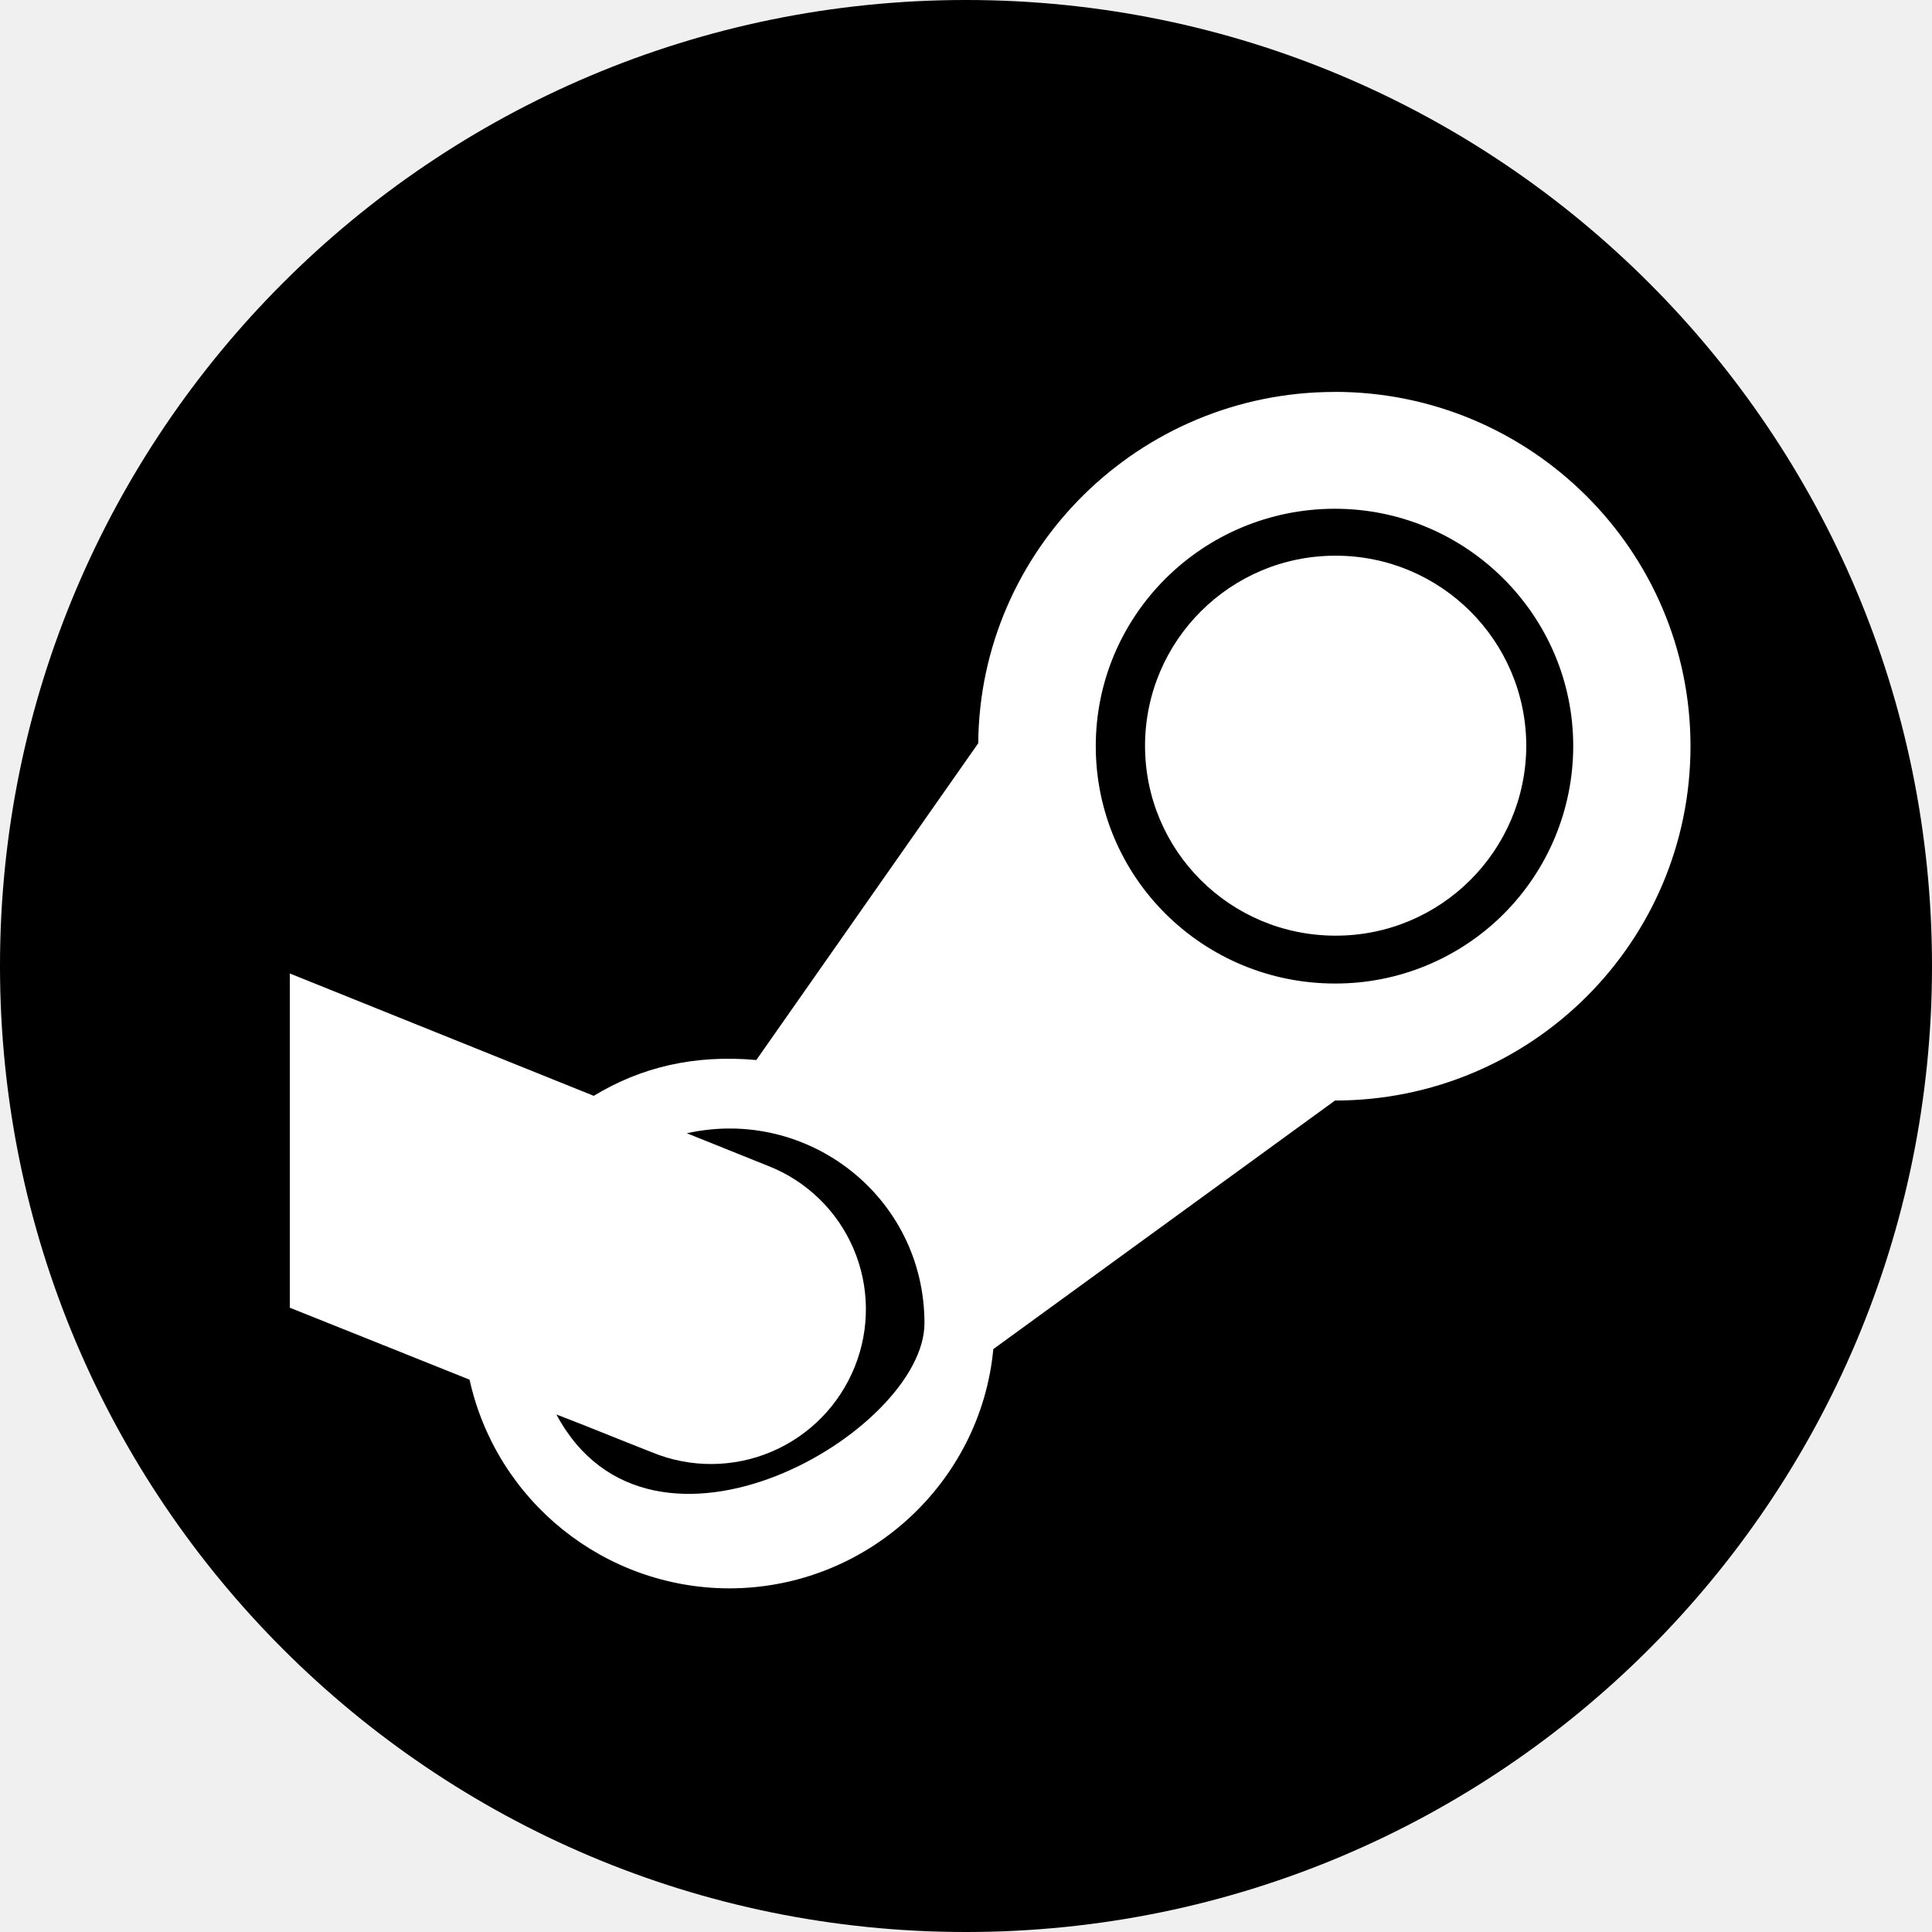
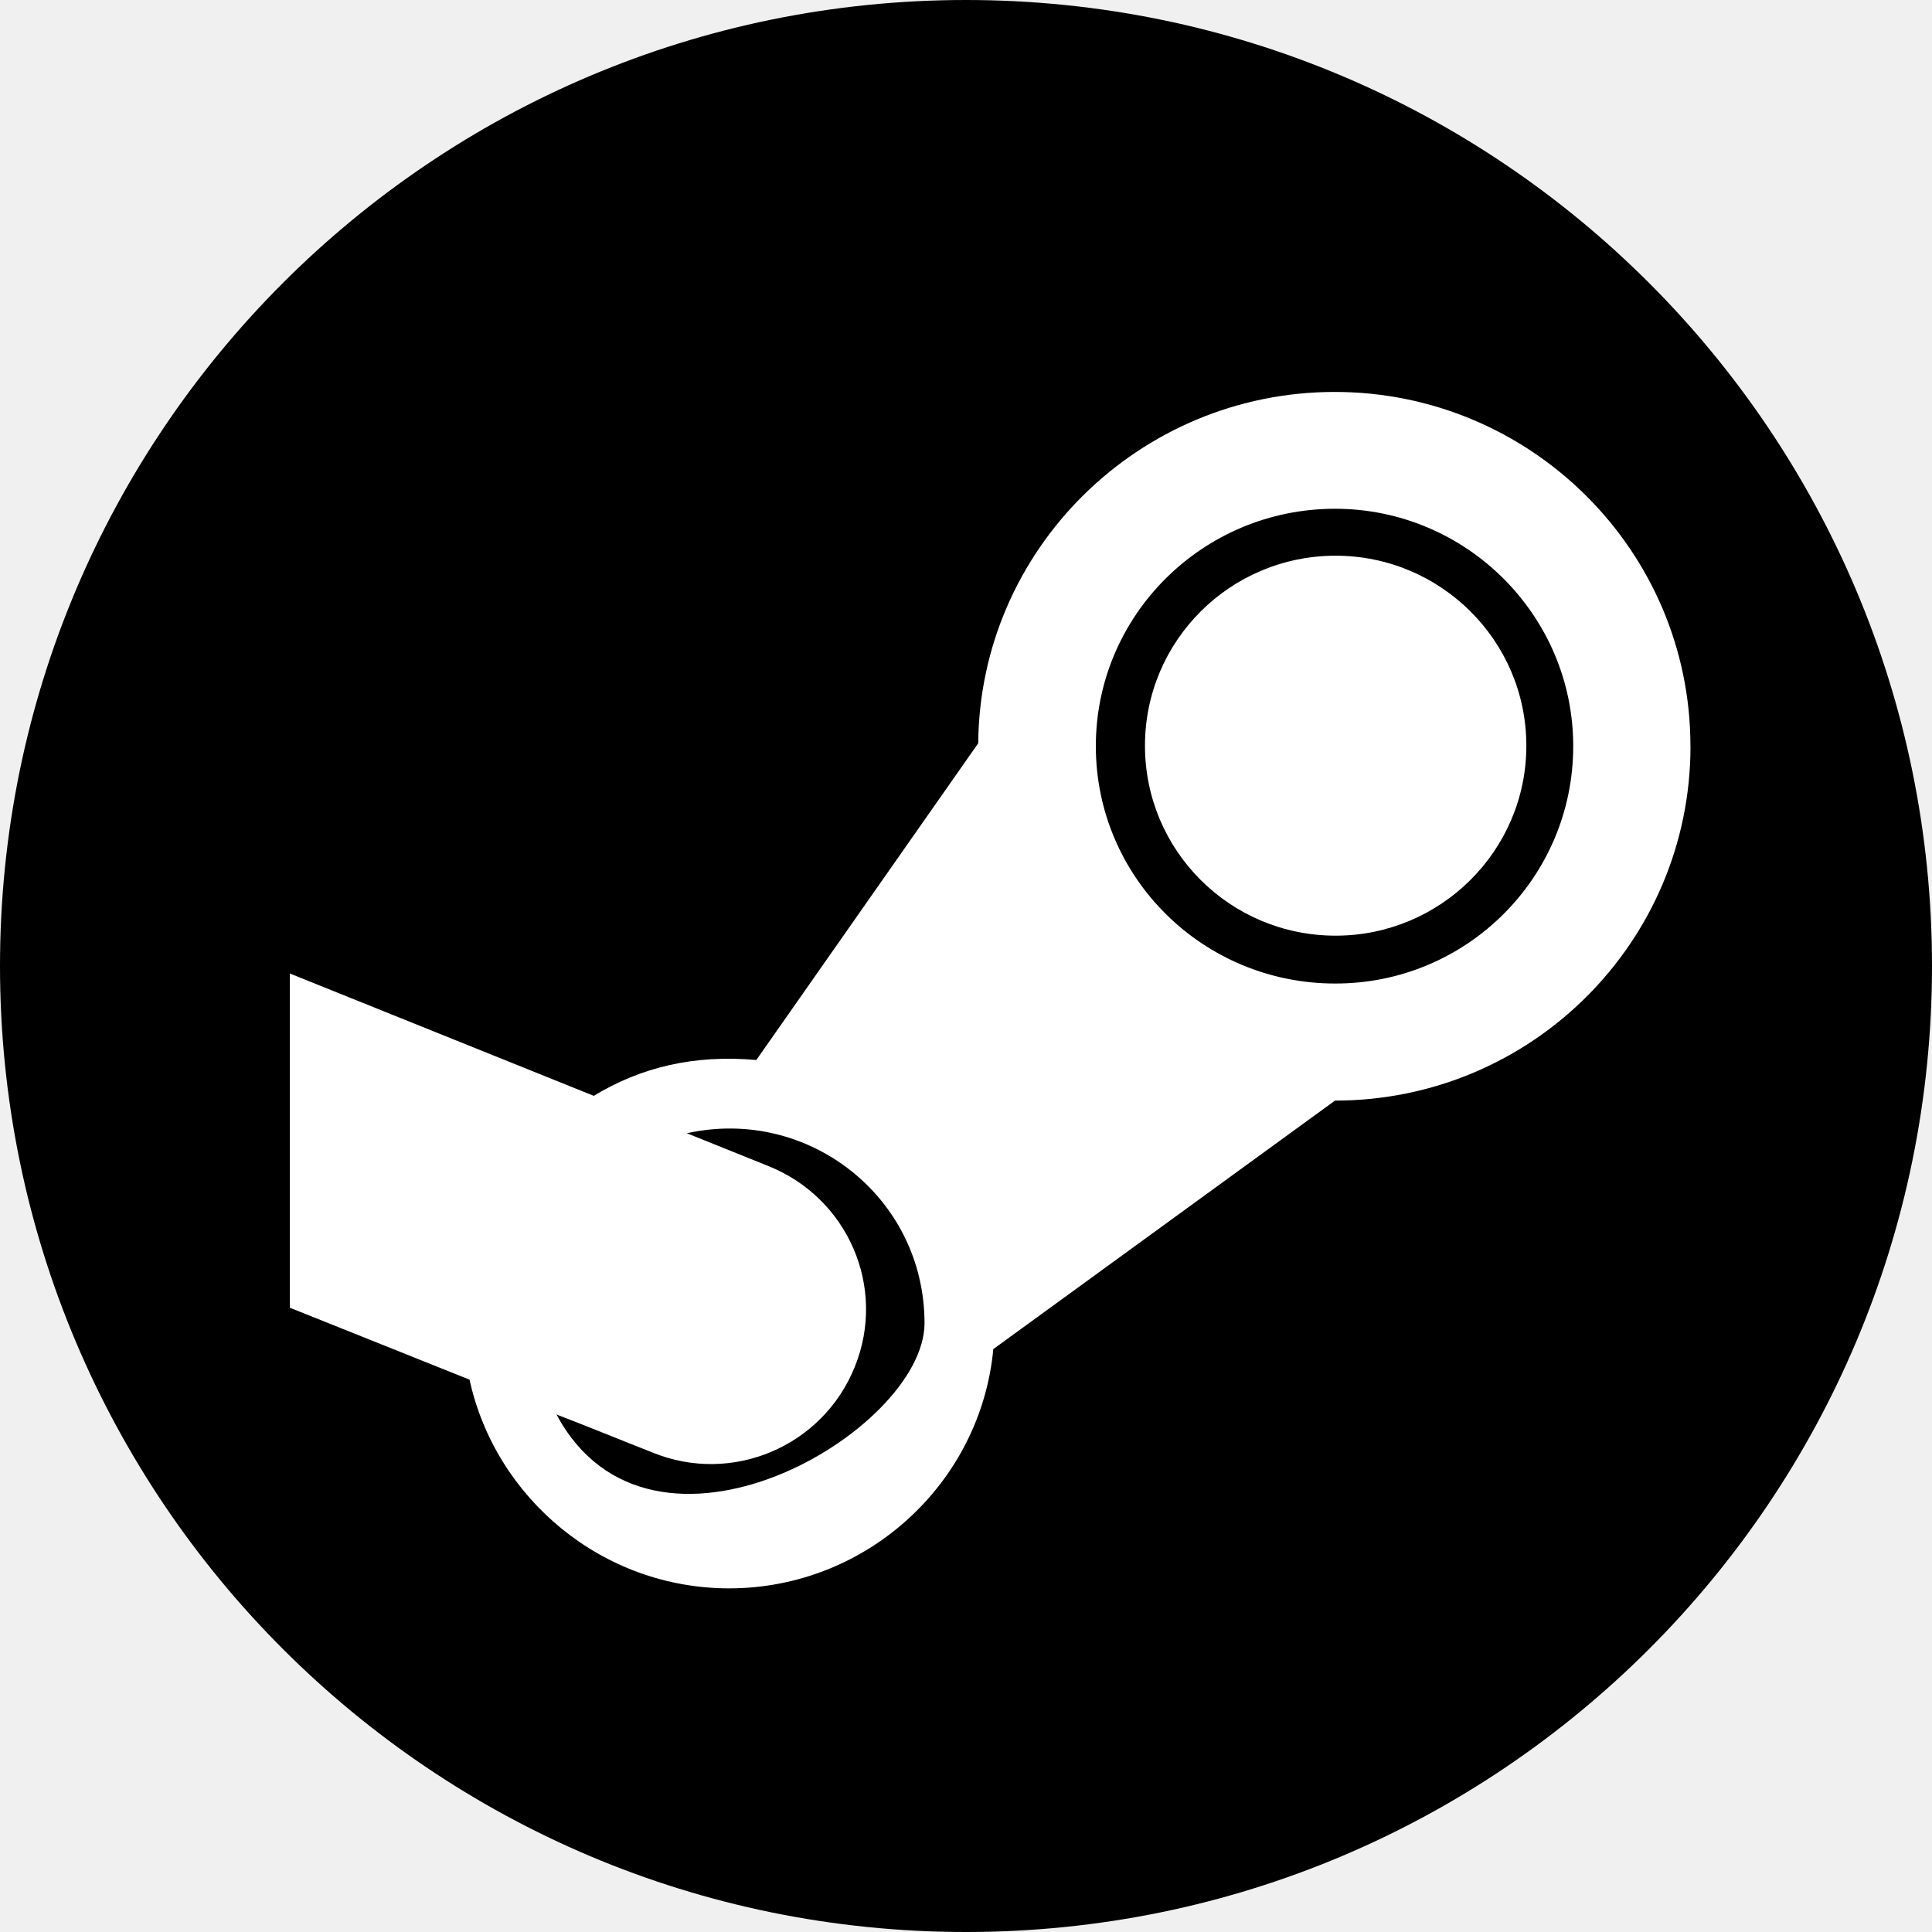
- <svg xmlns="http://www.w3.org/2000/svg" width="30" height="30" fill="none">
-   <circle cx="15" cy="15" r="15" fill="#000" />
-   <g clip-path="url(#clip0)" fill="#fff">
-     <path d="M20.725 6.086c-3.035 0-5.511 2.443-5.535 5.455l-3.446 4.919c-.962-.087-1.791.111-2.524.556l-4.72-1.9v5.19l2.791 1.117a4.138 4.138 0 004.03 3.241c2.137 0 3.908-1.634 4.103-3.715l5.306-3.86c3.044 0 5.52-2.456 5.52-5.503v-.001c0-3.032-2.477-5.5-5.525-5.5zM8.64 21.964c.494.189.995.396 1.49.59a2.404 2.404 0 003.142-1.33 2.39 2.39 0 00-1.345-3.12l-1.262-.507c1.88-.417 3.69.991 3.69 2.95 0 1.678-4.24 4.176-5.715 1.417zm12.089-6.692c-2.049 0-3.714-1.645-3.714-3.686 0-2.032 1.66-3.686 3.714-3.686 2.035 0 3.7 1.654 3.7 3.686a3.688 3.688 0 01-3.7 3.686z" />
-     <path d="M20.74 8.629a2.955 2.955 0 00-2.96 2.95c0 1.63 1.32 2.95 2.96 2.95a2.958 2.958 0 002.96-2.95 2.958 2.958 0 00-2.96-2.95z" />
+ <svg xmlns="http://www.w3.org/2000/svg" width="30" height="30" viewBox="0 0 30 30" fill="none">
+   <circle cx="15" cy="15" r="15" fill="black" />
+   <g clip-path="url(#clip0)">
+     <path d="M20.725 6.086C17.69 6.086 15.214 8.529 15.19 11.541L11.744 16.46C10.782 16.373 9.953 16.571 9.22 17.016L4.5 15.116V20.306L7.291 21.423C7.695 23.271 9.356 24.664 11.321 24.664C13.458 24.664 15.229 23.03 15.424 20.949L20.73 17.09C23.774 17.09 26.25 14.633 26.25 11.586L26.249 11.585C26.249 8.553 23.773 6.086 20.725 6.086ZM8.641 21.964C9.135 22.153 9.636 22.36 10.131 22.554C11.37 23.062 12.778 22.457 13.273 21.224C13.773 19.991 13.166 18.599 11.928 18.105L10.666 17.597C12.546 17.18 14.355 18.588 14.356 20.547C14.355 22.225 10.117 24.723 8.641 21.964ZM20.73 15.272C18.681 15.272 17.016 13.627 17.016 11.586C17.016 9.554 18.677 7.9 20.73 7.9C22.765 7.9 24.429 9.554 24.429 11.586C24.429 13.632 22.764 15.277 20.73 15.272Z" fill="white" />
+     <path d="M20.74 8.629C19.104 8.629 17.779 9.949 17.779 11.579C17.779 13.208 19.1 14.529 20.74 14.529C22.366 14.529 23.701 13.213 23.701 11.579C23.701 9.945 22.366 8.629 20.74 8.629Z" fill="white" />
  </g>
  <defs>
    <clipPath id="clip0">
-       <path fill="#fff" transform="translate(4.5 4.5)" d="M0 0h21.75v21.75H0z" />
+       <rect width="21.75" height="21.75" fill="white" transform="translate(4.5 4.5)" />
    </clipPath>
  </defs>
</svg>
